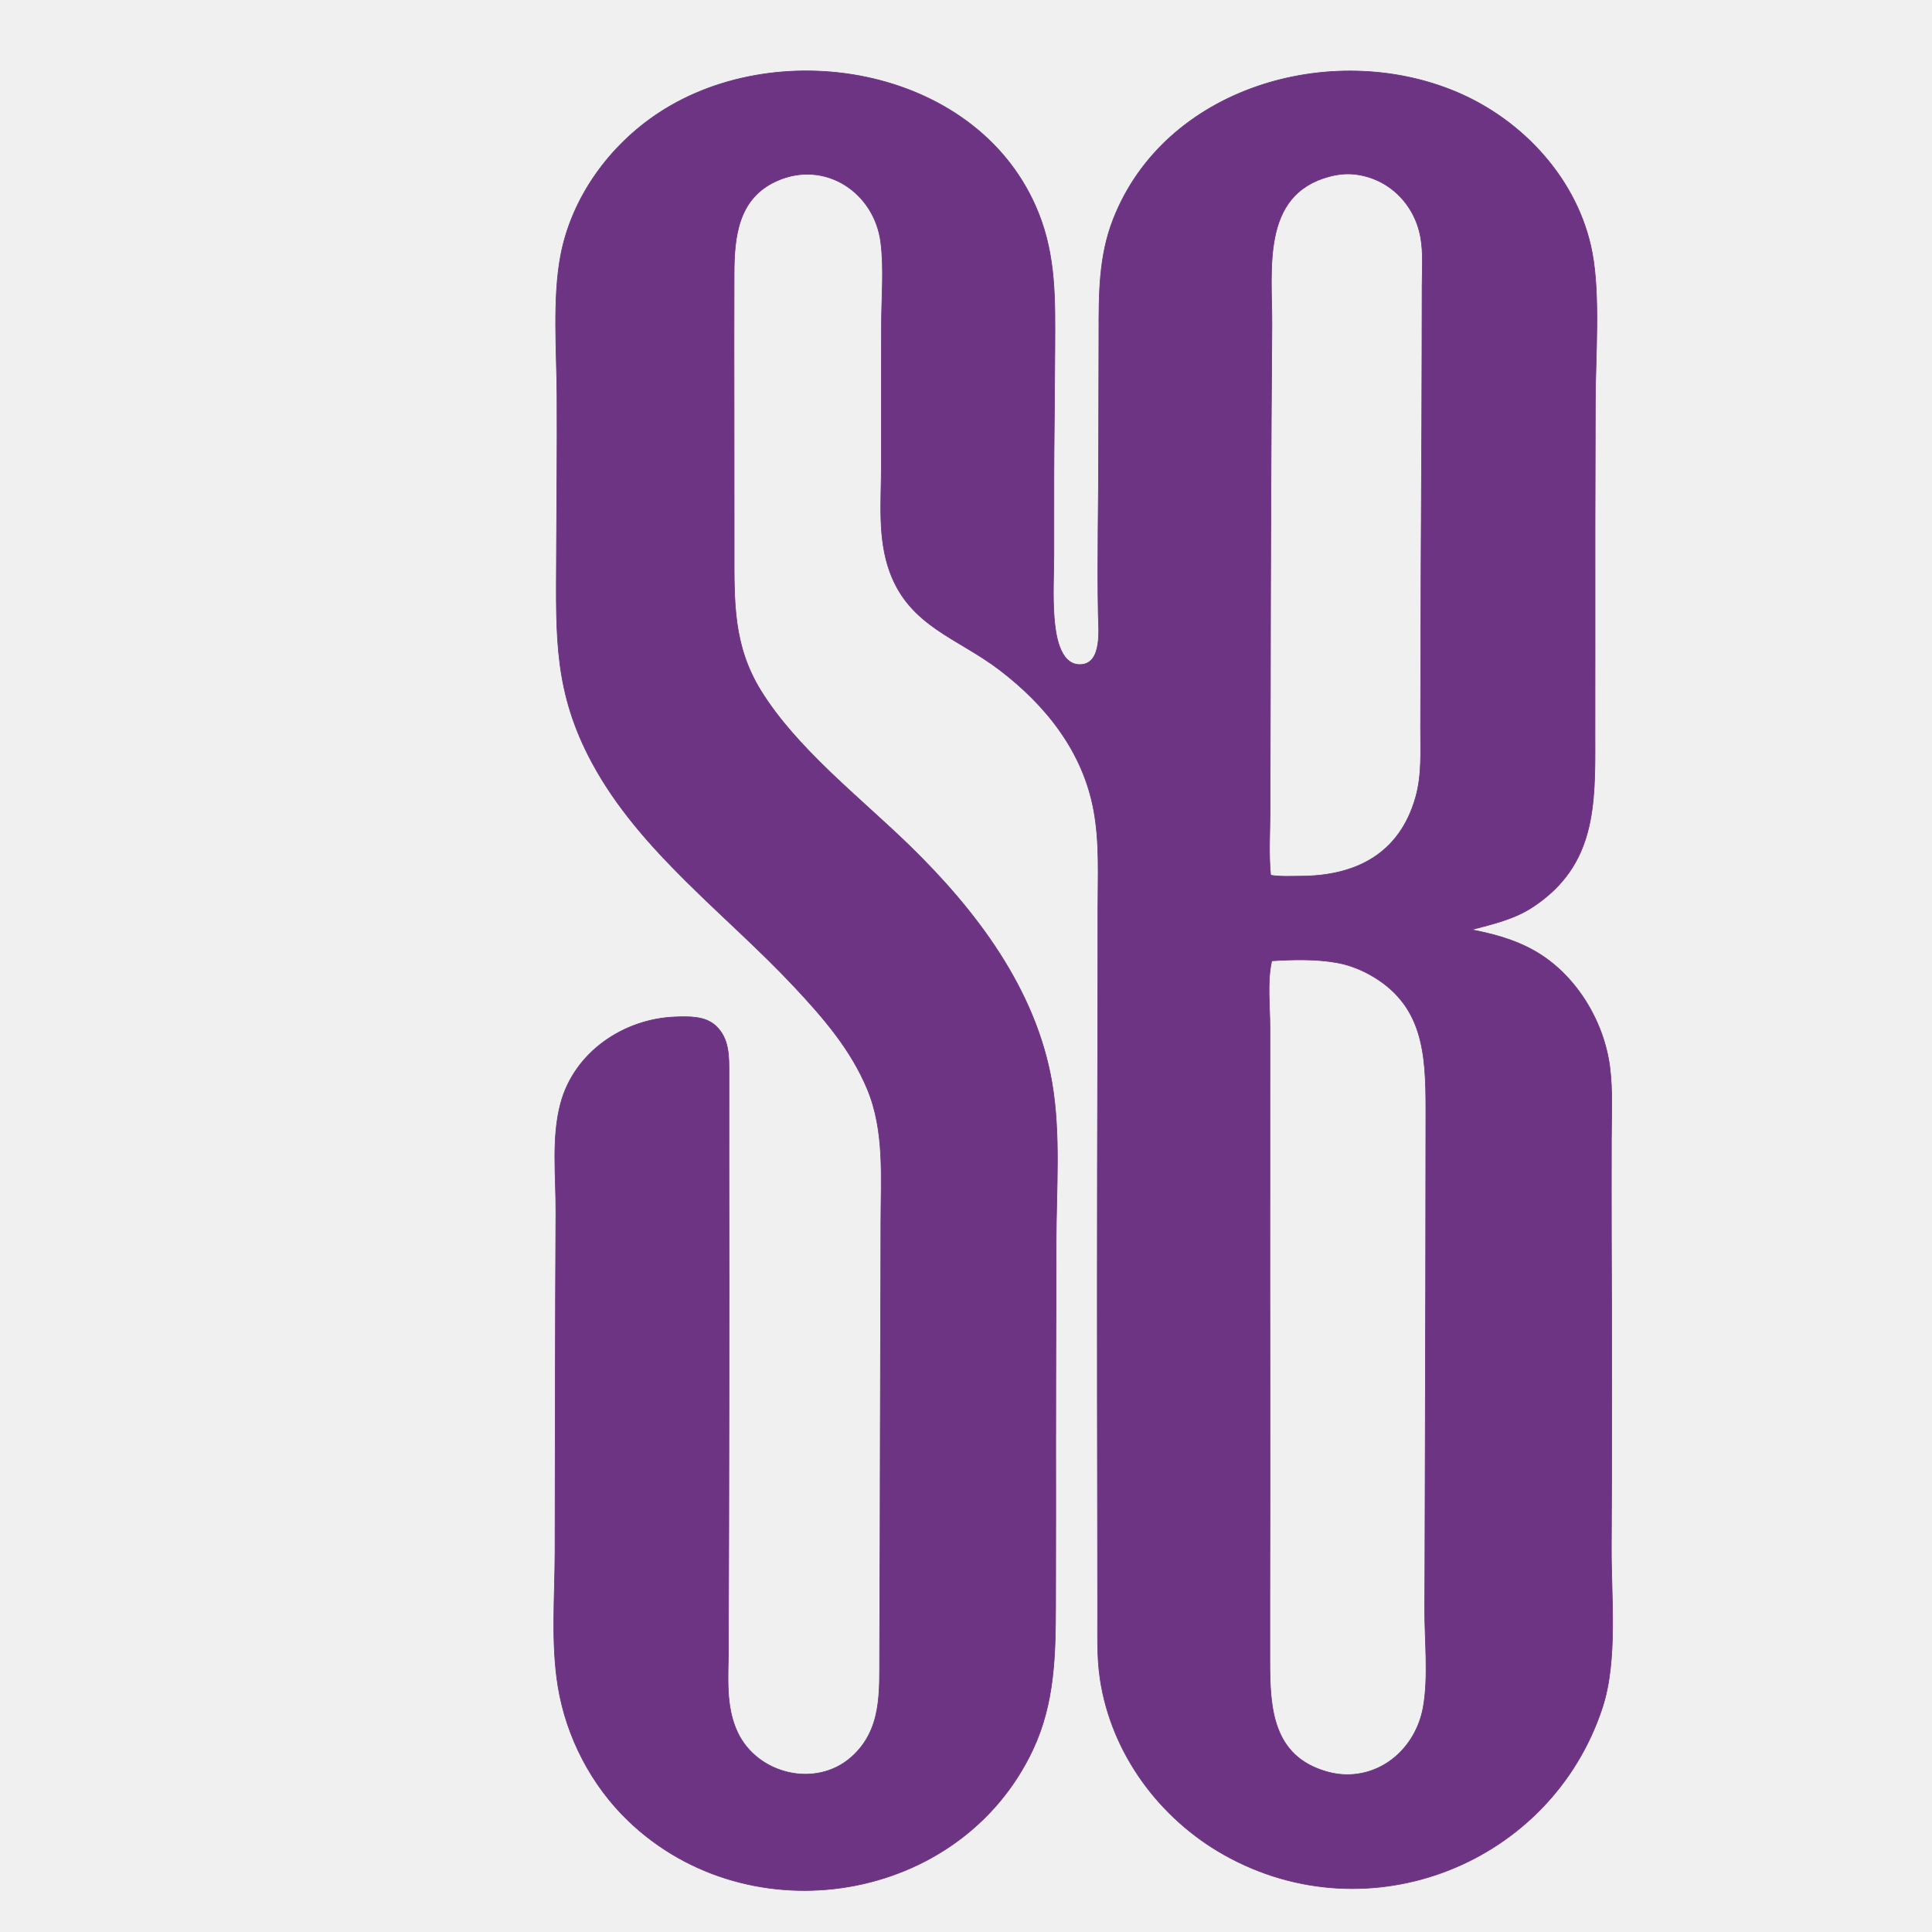
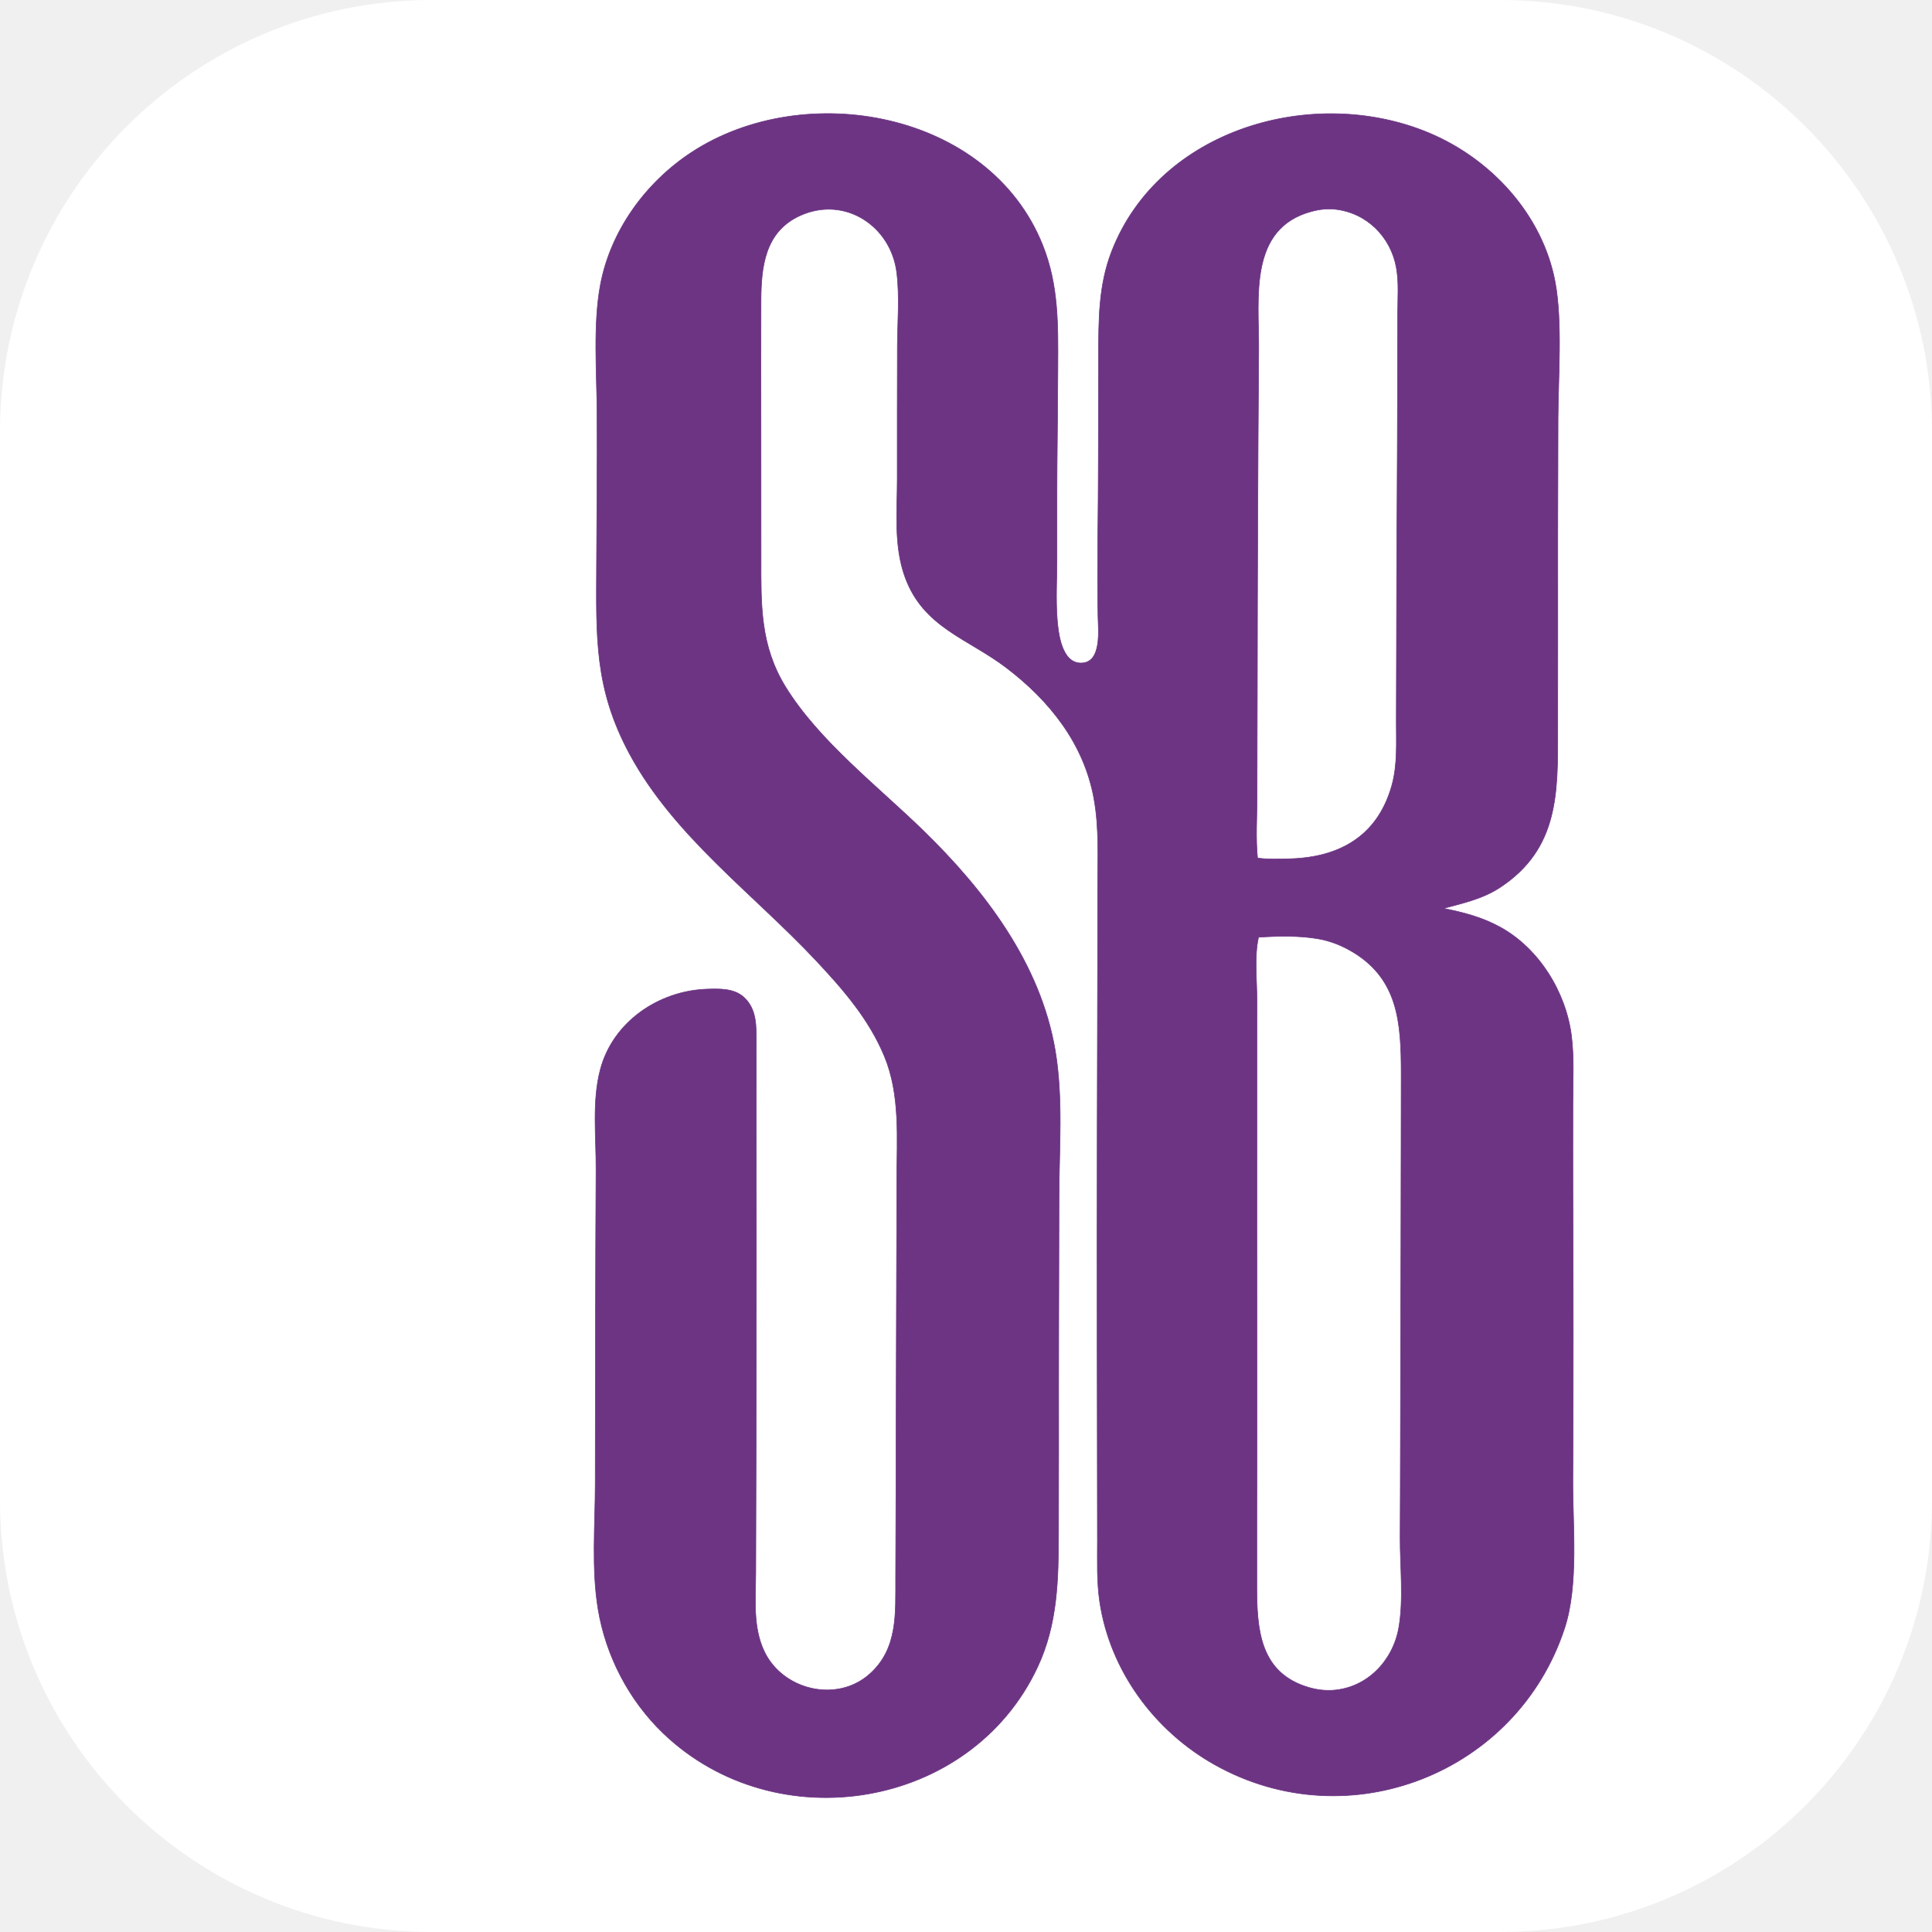
- <svg xmlns="http://www.w3.org/2000/svg" viewBox="134 120 745 745" width="745" height="745">
+ <svg xmlns="http://www.w3.org/2000/svg" viewBox="100 100 805 805" width="805" height="805">
+   <rect x="100" y="100" width="805" height="805" rx="180" fill="#FFFFFF" />
  <path d="M701.45 478.5C709.88 480.19 717.56 482.16 725.16 486.35C741.31 495.24 752.47 513.41 754.77 531.52C755.94 540.73 755.37 550.24 755.37 559.5C755.37 572.17 755.32 584.83 755.37 597.5C755.54 637.16 755.59 676.84 755.35 716.5C755.24 735.72 757.9 760.18 751.91 778.45C732.17 838.68 662.07 866.61 606.21 835.34C581.06 821.26 562.53 796.16 558.22 767.46C556.93 758.86 557.28 750.16 557.26 741.5C557.23 728.83 557.24 716.17 557.21 703.5C557.09 644.5 557.08 585.5 557.28 526.5C557.34 507.83 557.36 489.17 557.36 470.5C557.36 457.85 558.07 445.05 555.77 432.55C551.57 409.78 537.32 391.92 519.29 378.21C503.19 365.97 484.72 361.46 477.09 340.45C472.35 327.38 473.86 313.16 473.86 299.5C473.86 281.17 473.84 262.83 473.91 244.5C473.95 234.36 474.91 223.63 473.65 213.56C471.22 194.07 451.93 181.42 433.38 189.83C418.62 196.53 417.12 211.29 417.08 225.5C417.02 243.5 417.04 261.5 417.07 279.5C417.1 297.17 417.1 314.83 417.1 332.5C417.09 352.09 416.68 368.91 427.34 386.22C441.15 408.65 465.7 427.6 484.57 445.94C510.3 470.96 533.51 501.39 539.67 537.61C543.04 557.46 541.3 578.43 541.26 598.5C541.17 633.5 541.06 668.5 541.11 703.5C541.12 715.17 541.1 726.83 541.06 738.5C541.01 758.05 540.76 776.67 532.27 794.73C504.4 854.03 423.16 867.1 376.32 822.17C362.08 808.51 352.41 789.94 349.2 770.47C346.41 753.55 347.98 735.59 348.02 718.5C348.11 674.83 348.09 631.17 348.35 587.5C348.43 573.82 346.61 558.92 350.15 545.57C355.42 525.73 374.5 512.83 394.5 512.14C399.69 511.97 405.85 511.76 409.96 515.53C415.41 520.53 415.11 527.73 415.11 534.5C415.1 545.83 415.09 557.17 415.1 568.5C415.2 630.83 415.11 693.17 414.89 755.5C414.85 766.38 413.63 777.95 418.45 788.08C426.11 804.21 448.53 809.64 462.18 797.66C474.26 787.07 473.12 772.18 473.19 757.5C473.32 729.83 473.39 702.17 473.43 674.5C473.46 646.83 473.66 619.17 473.67 591.5C473.68 574.39 475.2 556.2 468.46 540.03C462.05 524.63 451.41 512.39 440.13 500.35C413.92 472.39 380.77 448.37 362.34 414.19C347.61 386.86 348.44 365.53 348.57 335.5C348.65 314.5 348.9 293.5 348.78 272.5C348.68 255.5 347.05 235.09 350.19 218.55C354.45 196.03 369.06 176.01 388.05 163.53C435.23 132.53 512.13 146.36 534.44 202.09C541.2 218.99 540.85 235.58 540.77 253.5C540.71 267.17 540.56 280.83 540.44 294.5C540.33 307.5 540.44 320.5 540.39 333.5C540.36 341.61 539.88 349.9 540.5 357.99C540.95 363.75 542.32 376.37 550.5 376.27C559.22 376.16 557.6 362.36 557.5 356.88C557.08 335.1 557.66 313.28 557.65 291.5C557.64 277.17 557.75 262.83 557.75 248.5C557.74 233.5 557.68 218.89 563.21 204.69C583.05 153.67 647.12 135.26 695.24 155.31C721.24 166.13 742.72 189.42 747.98 217.5C751.08 234.03 749.25 257.24 749.18 274.5C749.07 306.17 749.02 337.83 749.07 369.5C749.09 381.17 749.02 392.83 749.05 404.5C749.12 430.59 749.36 453.64 725.19 469.66C717.86 474.52 709.78 476.27 701.45 478.5ZM623.97 457.5C627.77 458.1 631.63 457.88 635.5 457.86C656.98 457.79 673.71 449.18 679.88 427.45C682.36 418.71 681.77 409.48 681.79 400.5C681.81 389.83 681.87 379.17 681.88 368.5C681.9 330.83 682.28 293.17 682.32 255.5C682.33 247.17 682.36 238.83 682.37 230.5C682.37 224.23 682.92 217.74 681.81 211.54C679.5 198.69 669.55 188.72 656.48 187.21C653.09 186.82 649.82 187.2 646.53 188.08C620.01 195.15 624.62 224.31 624.46 245.5C624.1 293.16 623.92 340.84 623.87 388.5C623.85 403.17 623.8 417.83 623.76 432.5C623.74 440.77 623.16 449.28 623.97 457.5ZM624.39 490.5C622.56 498.65 623.73 508.09 623.71 516.5C623.66 534.5 623.73 552.5 623.7 570.5C623.63 625.83 623.83 681.17 623.67 736.5C623.65 744.5 623.68 752.5 623.67 760.5C623.66 778.68 624.7 797.12 645.45 803.14C648.68 804.08 652.14 804.5 655.5 804.26C669.64 803.23 680.28 792.08 682.78 778.45C684.92 766.75 683.34 752.49 683.38 740.5C683.39 734.83 683.43 729.17 683.45 723.5C683.56 674.5 683.76 625.5 683.79 576.5C683.79 566.83 683.84 557.17 683.83 547.5C683.8 526.14 682.84 507.1 661.86 495.64C658.03 493.55 653.76 491.97 649.46 491.21C641.36 489.76 632.57 490 624.39 490.5Z" fill="#6C3483" fill-rule="evenodd" stroke="#6C3483" stroke-width="0.25" stroke-linejoin="round" />
</svg>
